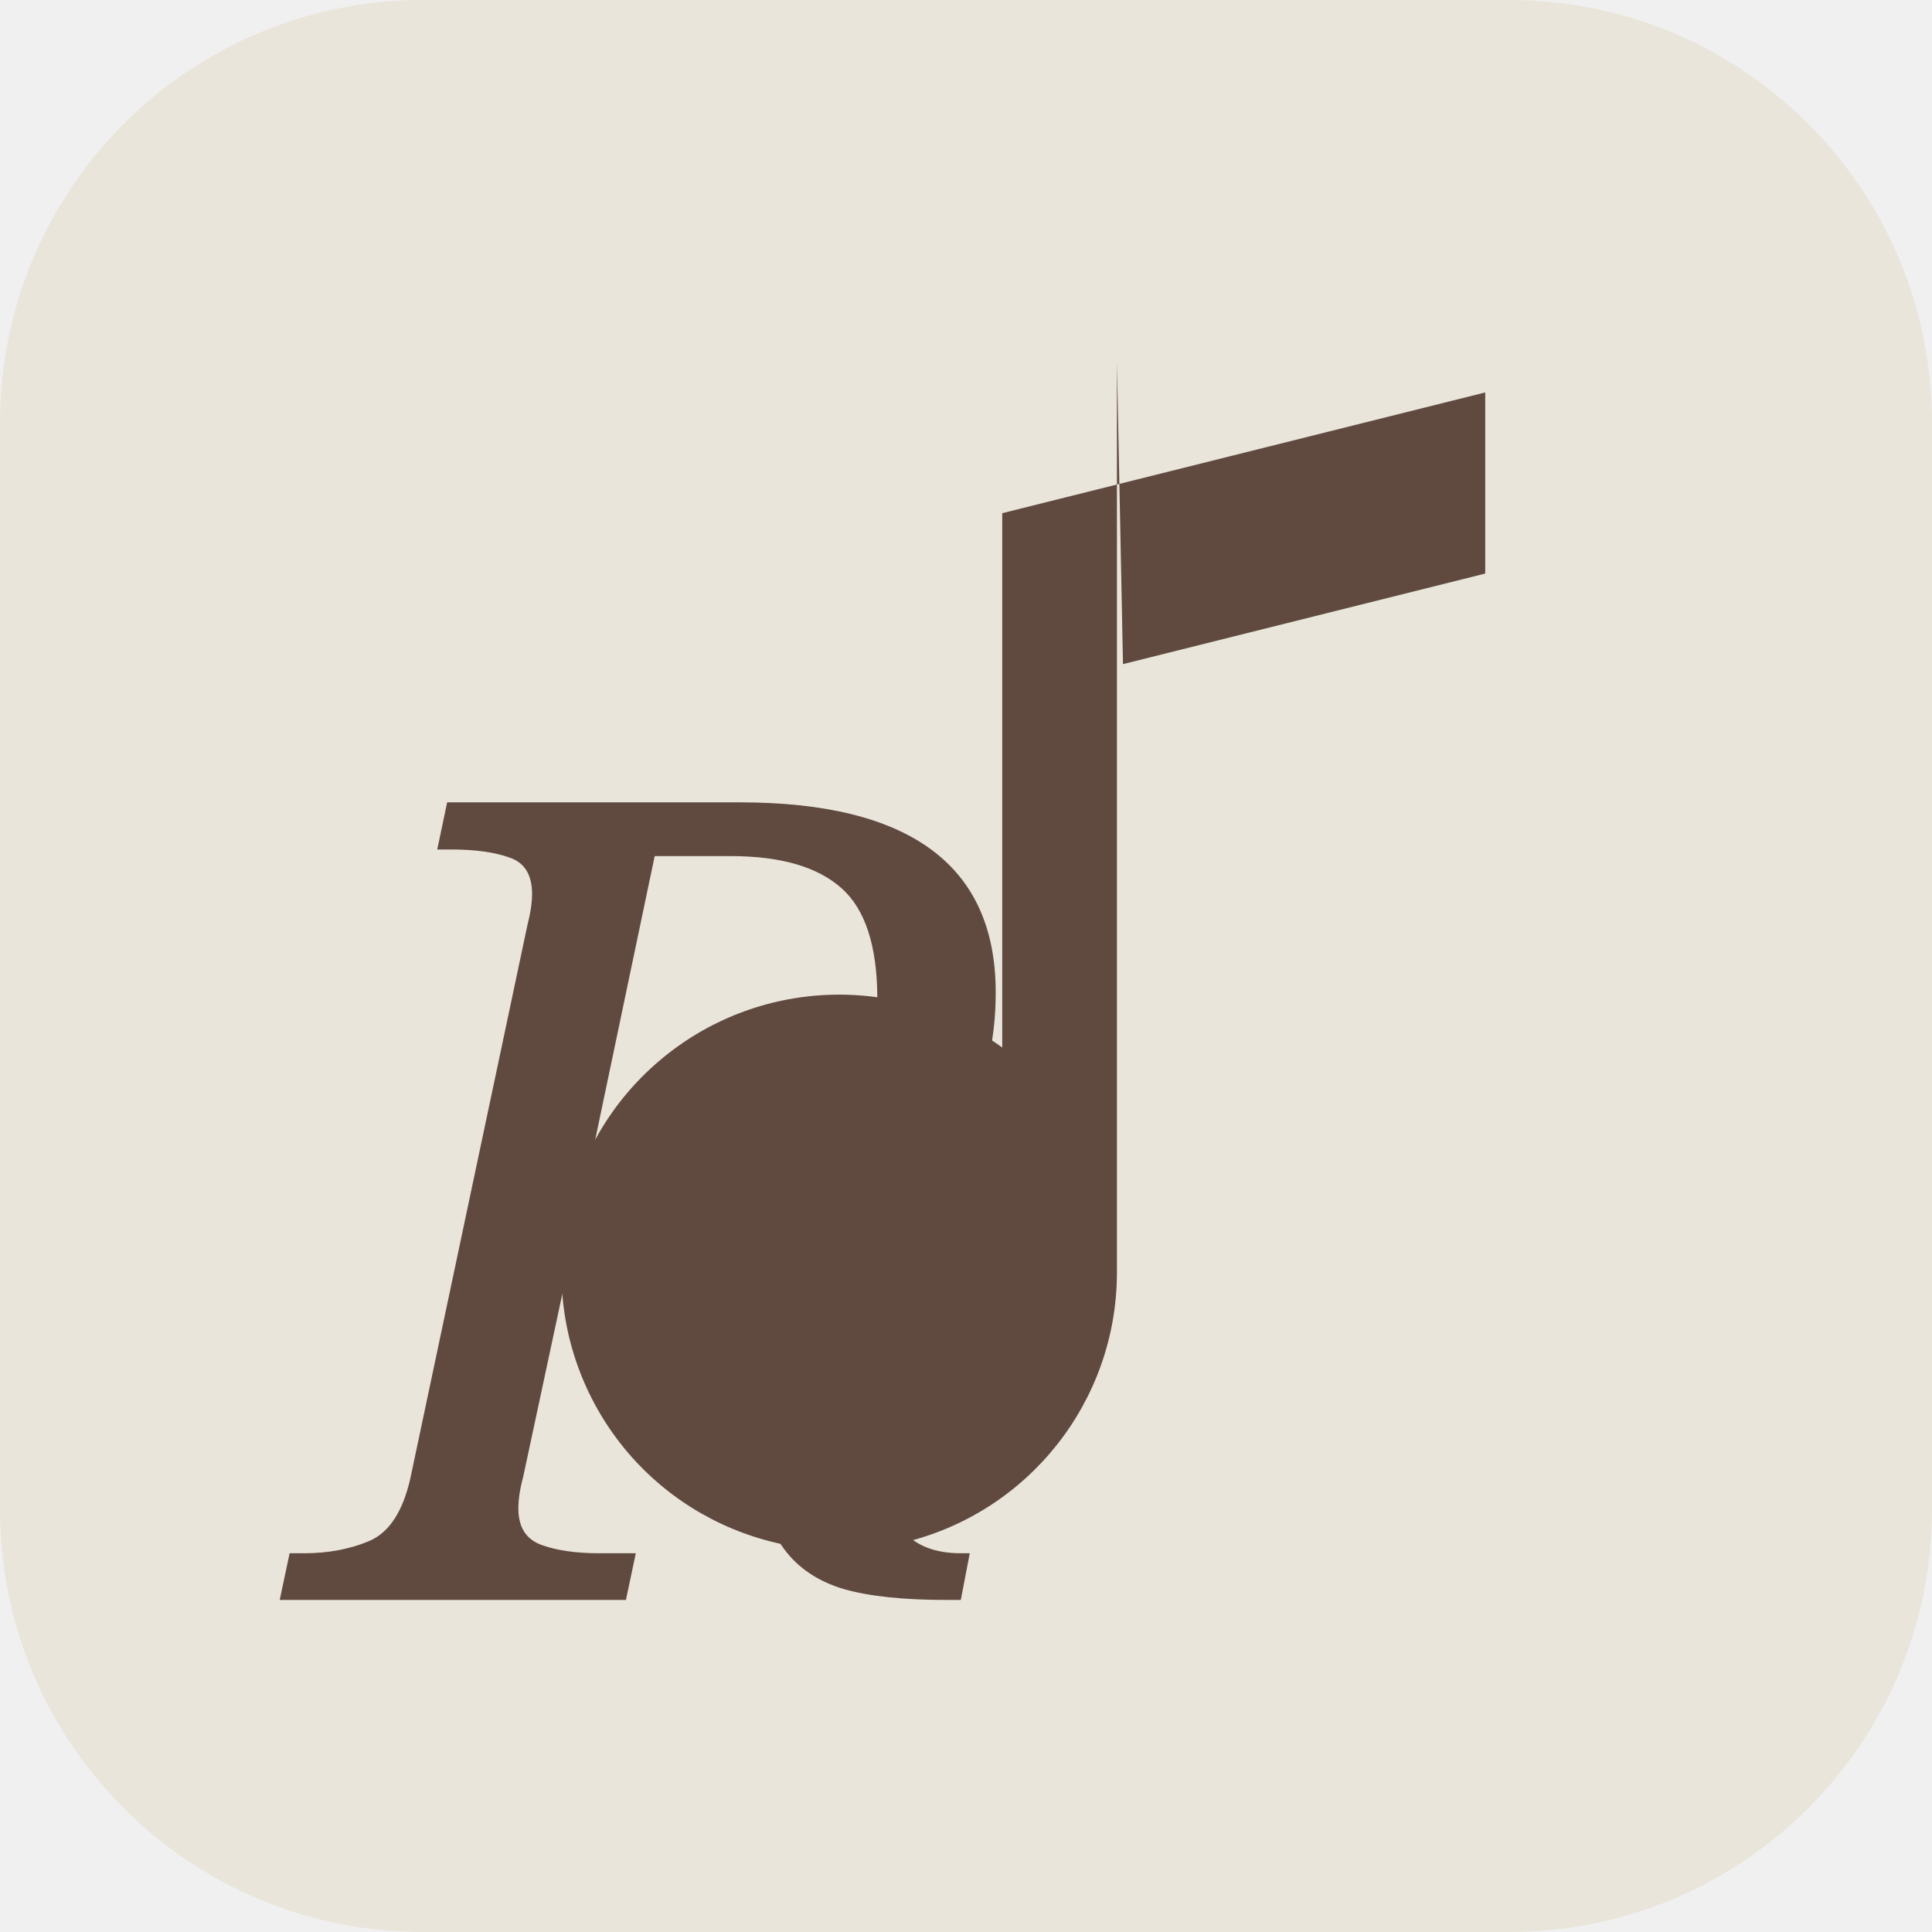
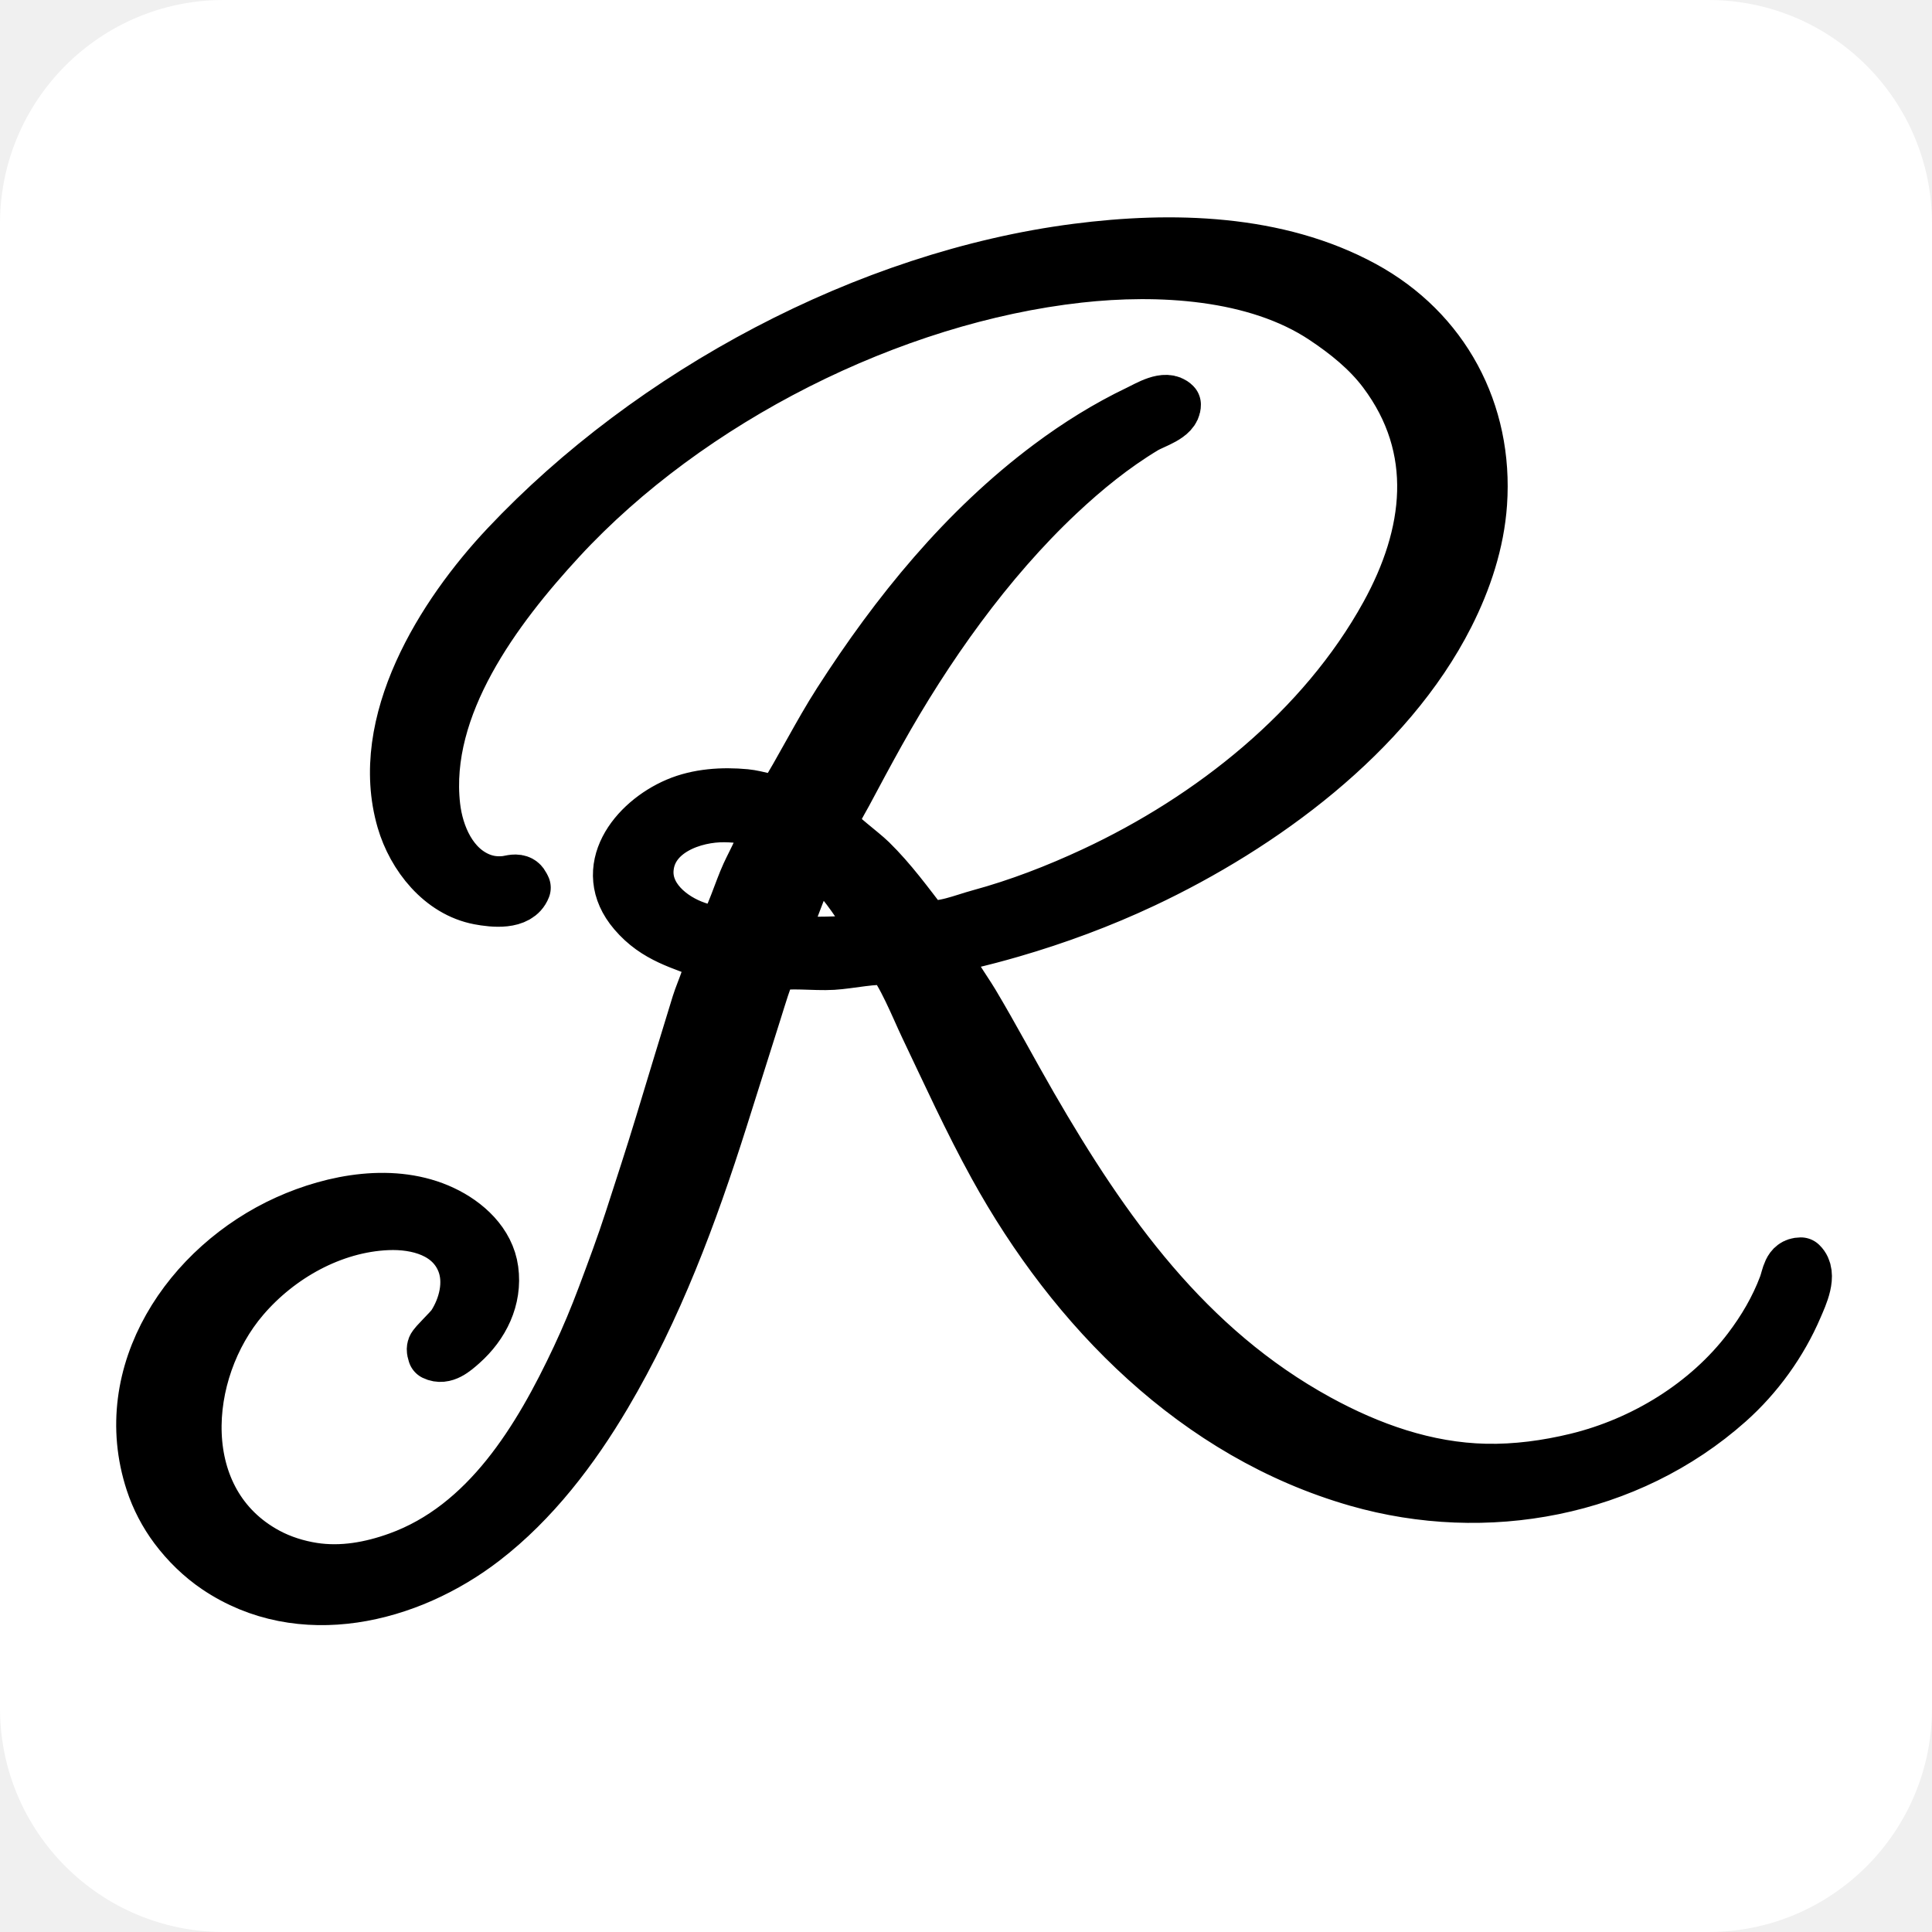
- <svg xmlns="http://www.w3.org/2000/svg" viewBox="0 0 64 64">
-   <rect width="64" height="64" rx="14" fill="#eae5db" />
-   <path d="M37 12v30.2a9.2 9.2 0 1 1-3.8-7.5V17l16-4v6l-12 3" fill="#604a3f" />
-   <text x="10" y="53" fill="#604a3f" font-family="Georgia,serif" font-style="italic" font-size="37">R</text>
+ <svg xmlns="http://www.w3.org/2000/svg" viewBox="80 85 950 950">
+   <rect x="80" y="85" width="950" height="950" rx="110" fill="#ffffff" />
+   <path d="M543.87 552.5C545.56 559.75 554.21 571.37 558.31 578.23C568.2 594.81 577.24 611.92 586.89 628.64C622.81 690.84 663.54 748.21 727.99 783.51C753.46 797.45 781.19 807.28 810.5 807.92C825.54 808.24 840.69 806.19 855.28 802.65C888.1 794.68 919.49 775.53 940.01 748.49C947.29 738.9 953.42 728.51 957.66 717.21C959.42 712.53 959.57 706.52 965.5 706.45C970.76 711.53 965.68 722.09 963.26 727.74C955.77 745.27 944.04 761.57 929.76 774.27C880.47 818.13 810.59 830.98 747.54 812.93C668.39 790.27 608.09 728.85 569.21 658.29C556.83 635.82 546.23 612.47 535.19 589.32C531.27 581.11 523.74 562.33 517.84 556.5C510.02 555.42 497.89 558.25 489.5 558.74C480.05 559.3 468.47 557.49 459.46 559.5C456.07 566.64 453.89 574.48 451.5 582C445.86 599.74 440.3 617.51 434.68 635.26C419.82 682.16 402.57 728.47 377.45 770.94C361.74 797.5 342.24 823.15 317.64 842.1C280.81 870.47 227.85 883.49 186.74 855.75C178.93 850.48 172.01 843.69 166.36 836.17C161.34 829.47 157.28 821.7 154.68 813.74C137.11 760.05 172.87 707.42 221.16 685.62C244.21 675.22 273.8 669.71 297.59 680.87C309.2 686.31 320.12 696.16 321.92 709.5C323.82 723.55 317.42 736.4 307.09 745.58C303.36 748.89 298.48 753.24 293.5 750.8C293.22 749.61 292.79 748.96 293.15 747.64C293.56 746.13 301.28 739.08 302.97 736.47C308.65 727.67 311.65 715.74 307.77 705.68C301.92 690.53 285.31 686.09 270.5 686.72C243.29 687.86 217.07 702.64 199.57 723.08C168.37 759.51 164.06 823.75 211.35 849.15C218.31 852.89 226.1 855.31 233.87 856.53C248.13 858.74 262.37 856.15 275.77 851.32C319.67 835.51 345.31 792.67 364.12 752.63C368.76 742.76 373 732.59 376.83 722.37C381.5 709.88 386.18 697.4 390.28 684.7C395.34 669.03 400.48 653.42 405.25 637.66C411.19 617.98 417.19 598.31 423.23 578.66C425.32 571.86 430.79 561.17 429.72 554.5C415.23 548.7 402.65 546.07 391.95 533.55C373.84 512.39 392.17 489.2 412.81 480.36C423.25 475.89 435.33 475.14 446.5 476.19C452.53 476.75 458.53 479.44 464.5 478.73C474.39 462.88 482.62 446.03 492.75 430.26C520.92 386.37 554.31 345.23 596.33 313.87C609.94 303.71 624.46 294.65 639.8 287.32C644.49 285.08 653.22 279.62 657.5 283.95C657.55 289.79 647.22 292.52 642.73 295.23C627.37 304.49 613.55 315.73 600.5 327.98C565.37 360.97 535.38 403.48 511.97 445.45C506.45 455.35 501.12 465.31 495.79 475.3C493.13 480.26 489.31 485.81 489.29 491.5C491.92 495.61 503.59 504.02 508.07 508.41C518.11 518.26 526.18 529.42 534.73 540.5C543.53 541.91 553.26 537.62 561.72 535.32C581.01 530.07 599.74 522.82 617.84 514.38C675.67 487.42 730.61 443.85 761.8 387.3C783.48 347.99 788.99 305.48 760.69 267.77C752.7 257.13 742.15 248.71 731.17 241.38C697.53 218.92 649.4 216.55 610.5 220.87C518.13 231.13 418.64 281.37 355.38 349.87C323.82 384.05 287.73 432.05 293.31 481.45C294.93 495.82 301.91 511.74 316.2 517.33C320.18 518.89 324.25 519.32 328.5 518.89C330.68 518.67 332.96 517.71 335.13 518.45C336.66 518.97 337.13 520.21 337.81 521.5C334.73 529.39 322.46 528 315.62 526.71C296.93 523.18 283.3 505.87 278.2 488.4C264.22 440.45 297.48 387.37 329.19 353.7C400.28 278.21 506.42 221.24 609.5 207.95C656.16 201.93 707.99 203.17 750.3 226.2C789.77 247.67 811.16 287.71 808.06 332.5C806.74 351.64 800.52 370.37 791.9 387.4C762.28 445.92 700.24 491.23 642.1 518.58C621.3 528.37 599.52 536.45 577.44 542.86C570.09 544.99 562.75 546.94 555.28 548.66C551.31 549.57 547.05 549.91 543.87 552.5ZM456.96 491.5C452.18 487.05 442.82 486.25 436.5 486.15C420.83 485.9 400.21 493.45 398.3 511.55C396.75 526.17 409.83 536.93 422.36 541.21C426.75 542.7 430.95 544.44 435.5 542.99C440.07 536.25 443.91 523.07 447.57 515.09C450.63 508.4 456.36 498.6 456.96 491.5ZM481.5 506.16C476.98 511.16 471.2 527.98 468.46 534.94C466.83 539.11 464.73 543.09 465.12 547.5C469.24 549.34 474.03 548.85 478.5 548.8C488.16 548.7 502.08 548.85 511.03 545.5C510.42 540.96 507.06 536.88 504.52 532.99C498.23 523.35 490.87 513.02 481.5 506.16Z" fill="#000000" fill-rule="evenodd" stroke="#000000" stroke-width="26" stroke-linejoin="round" stroke-linecap="round" />
</svg>
